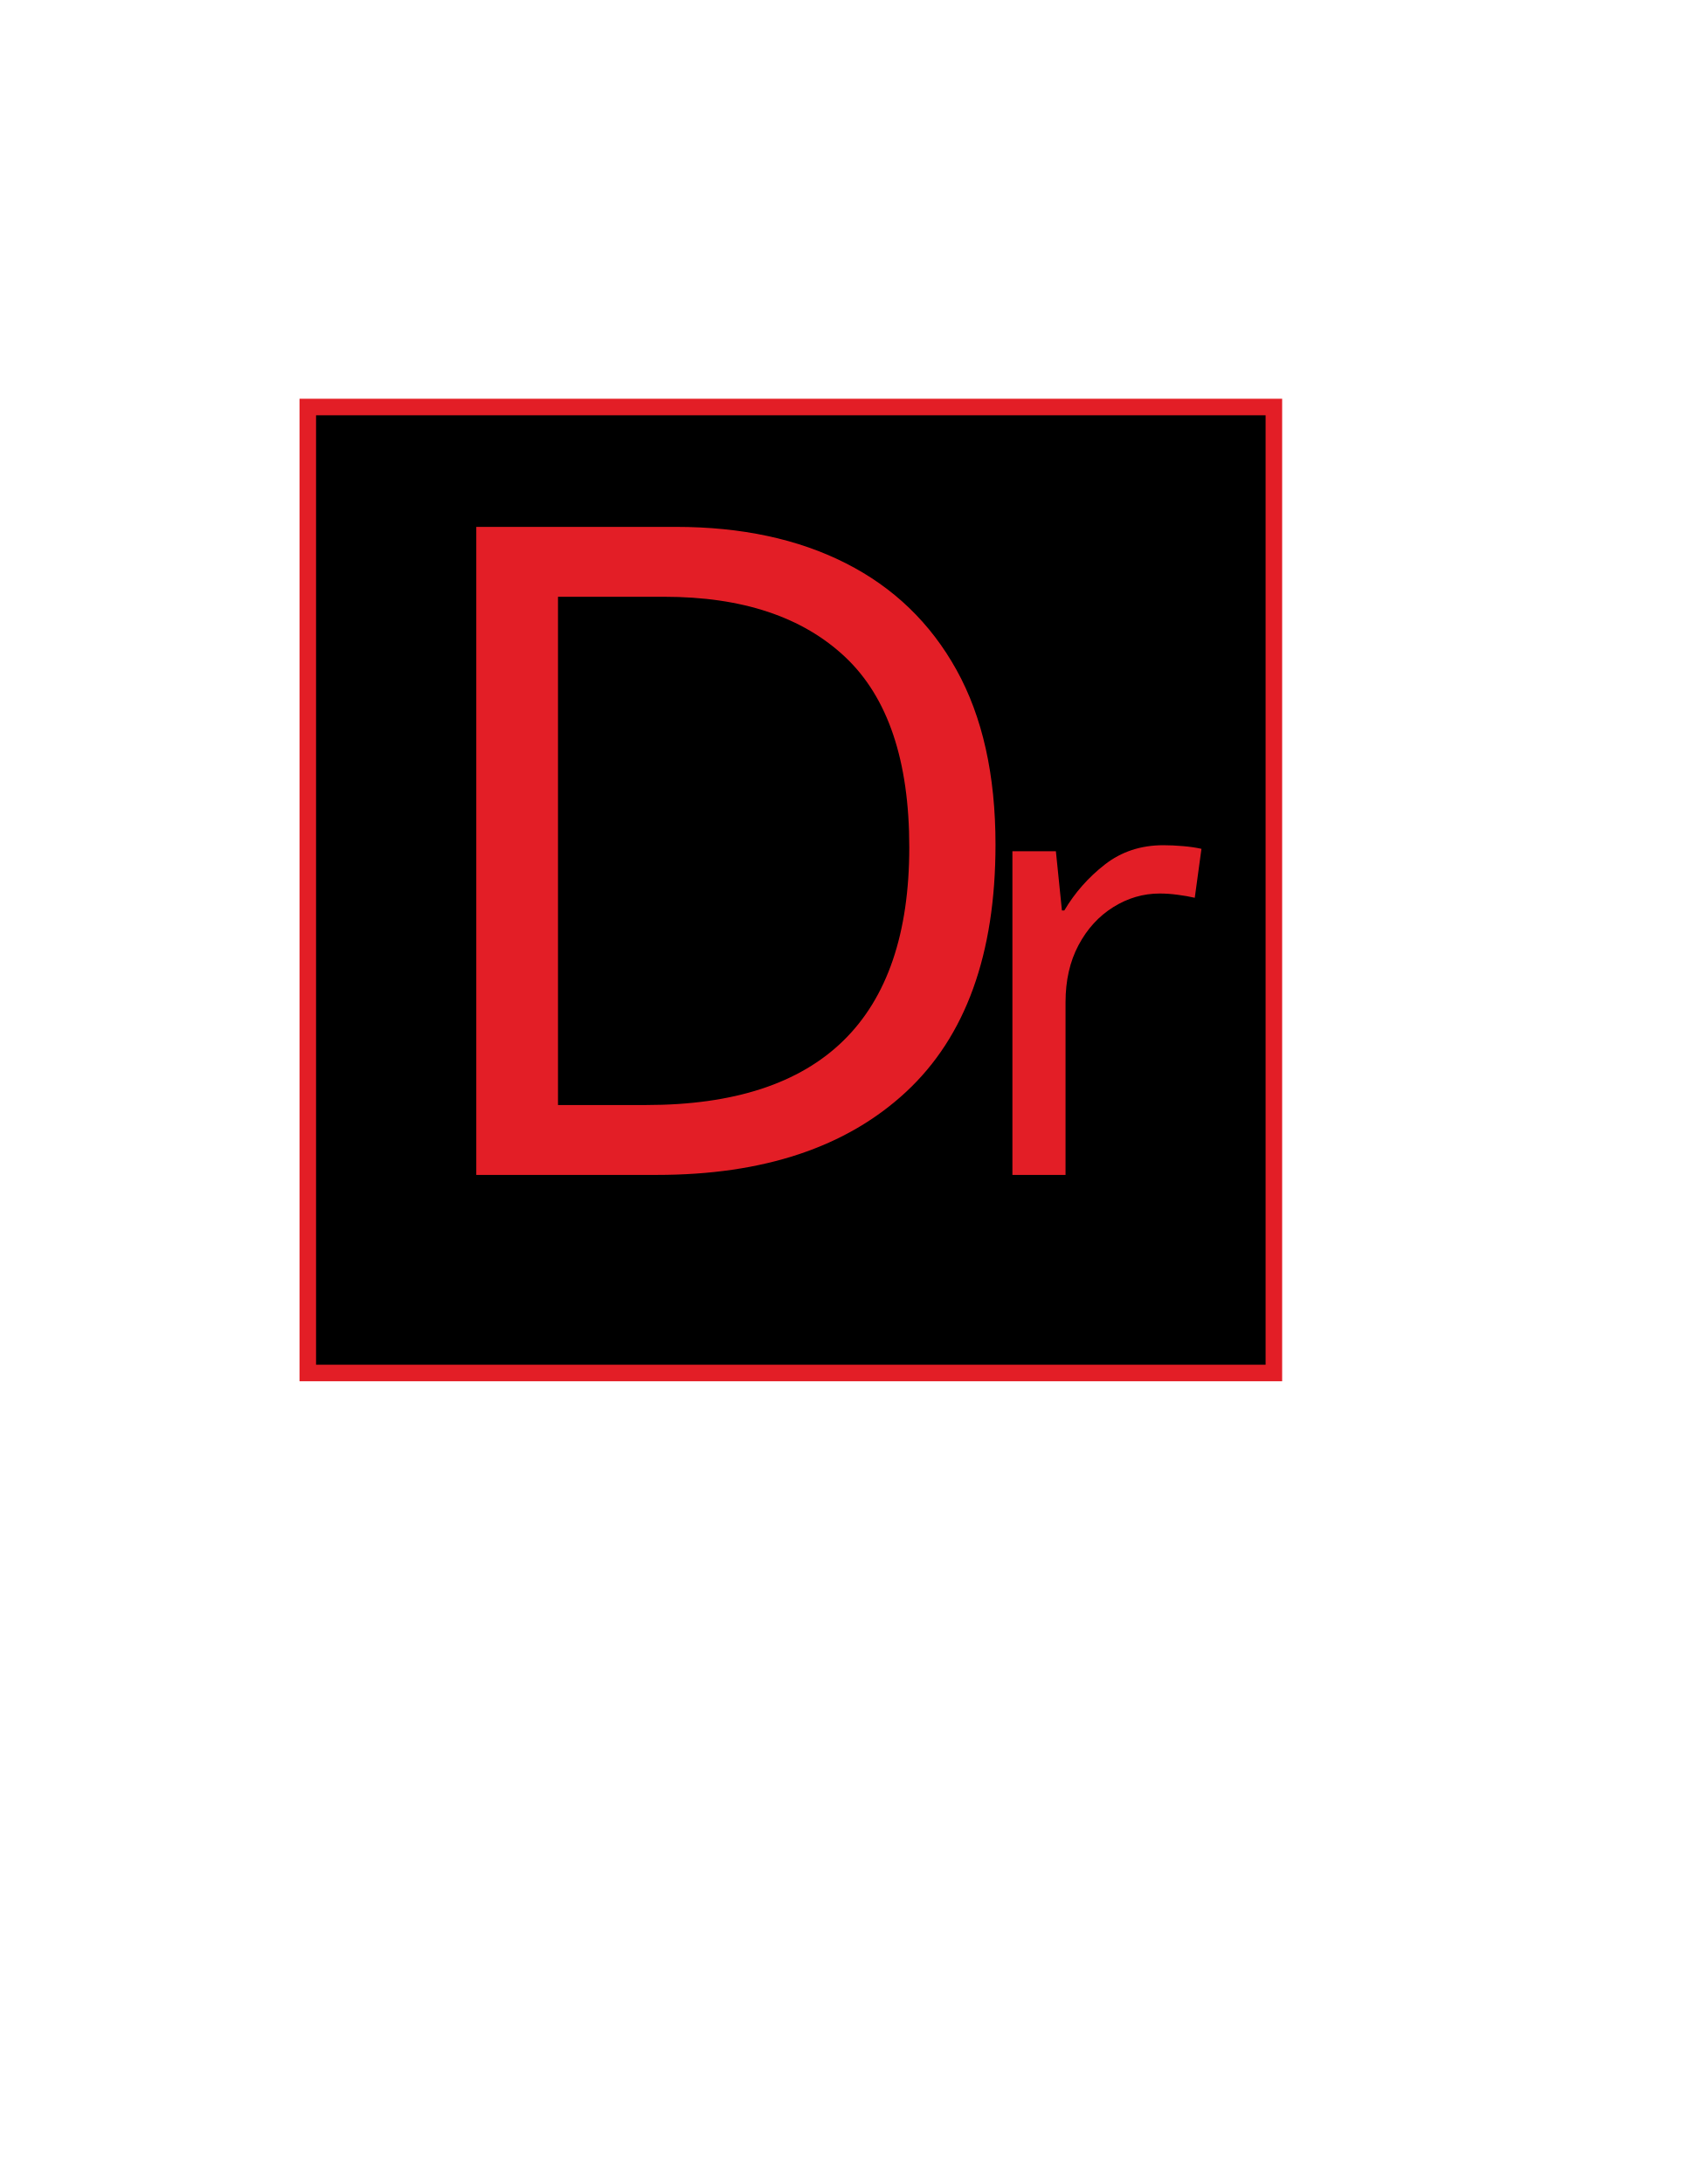
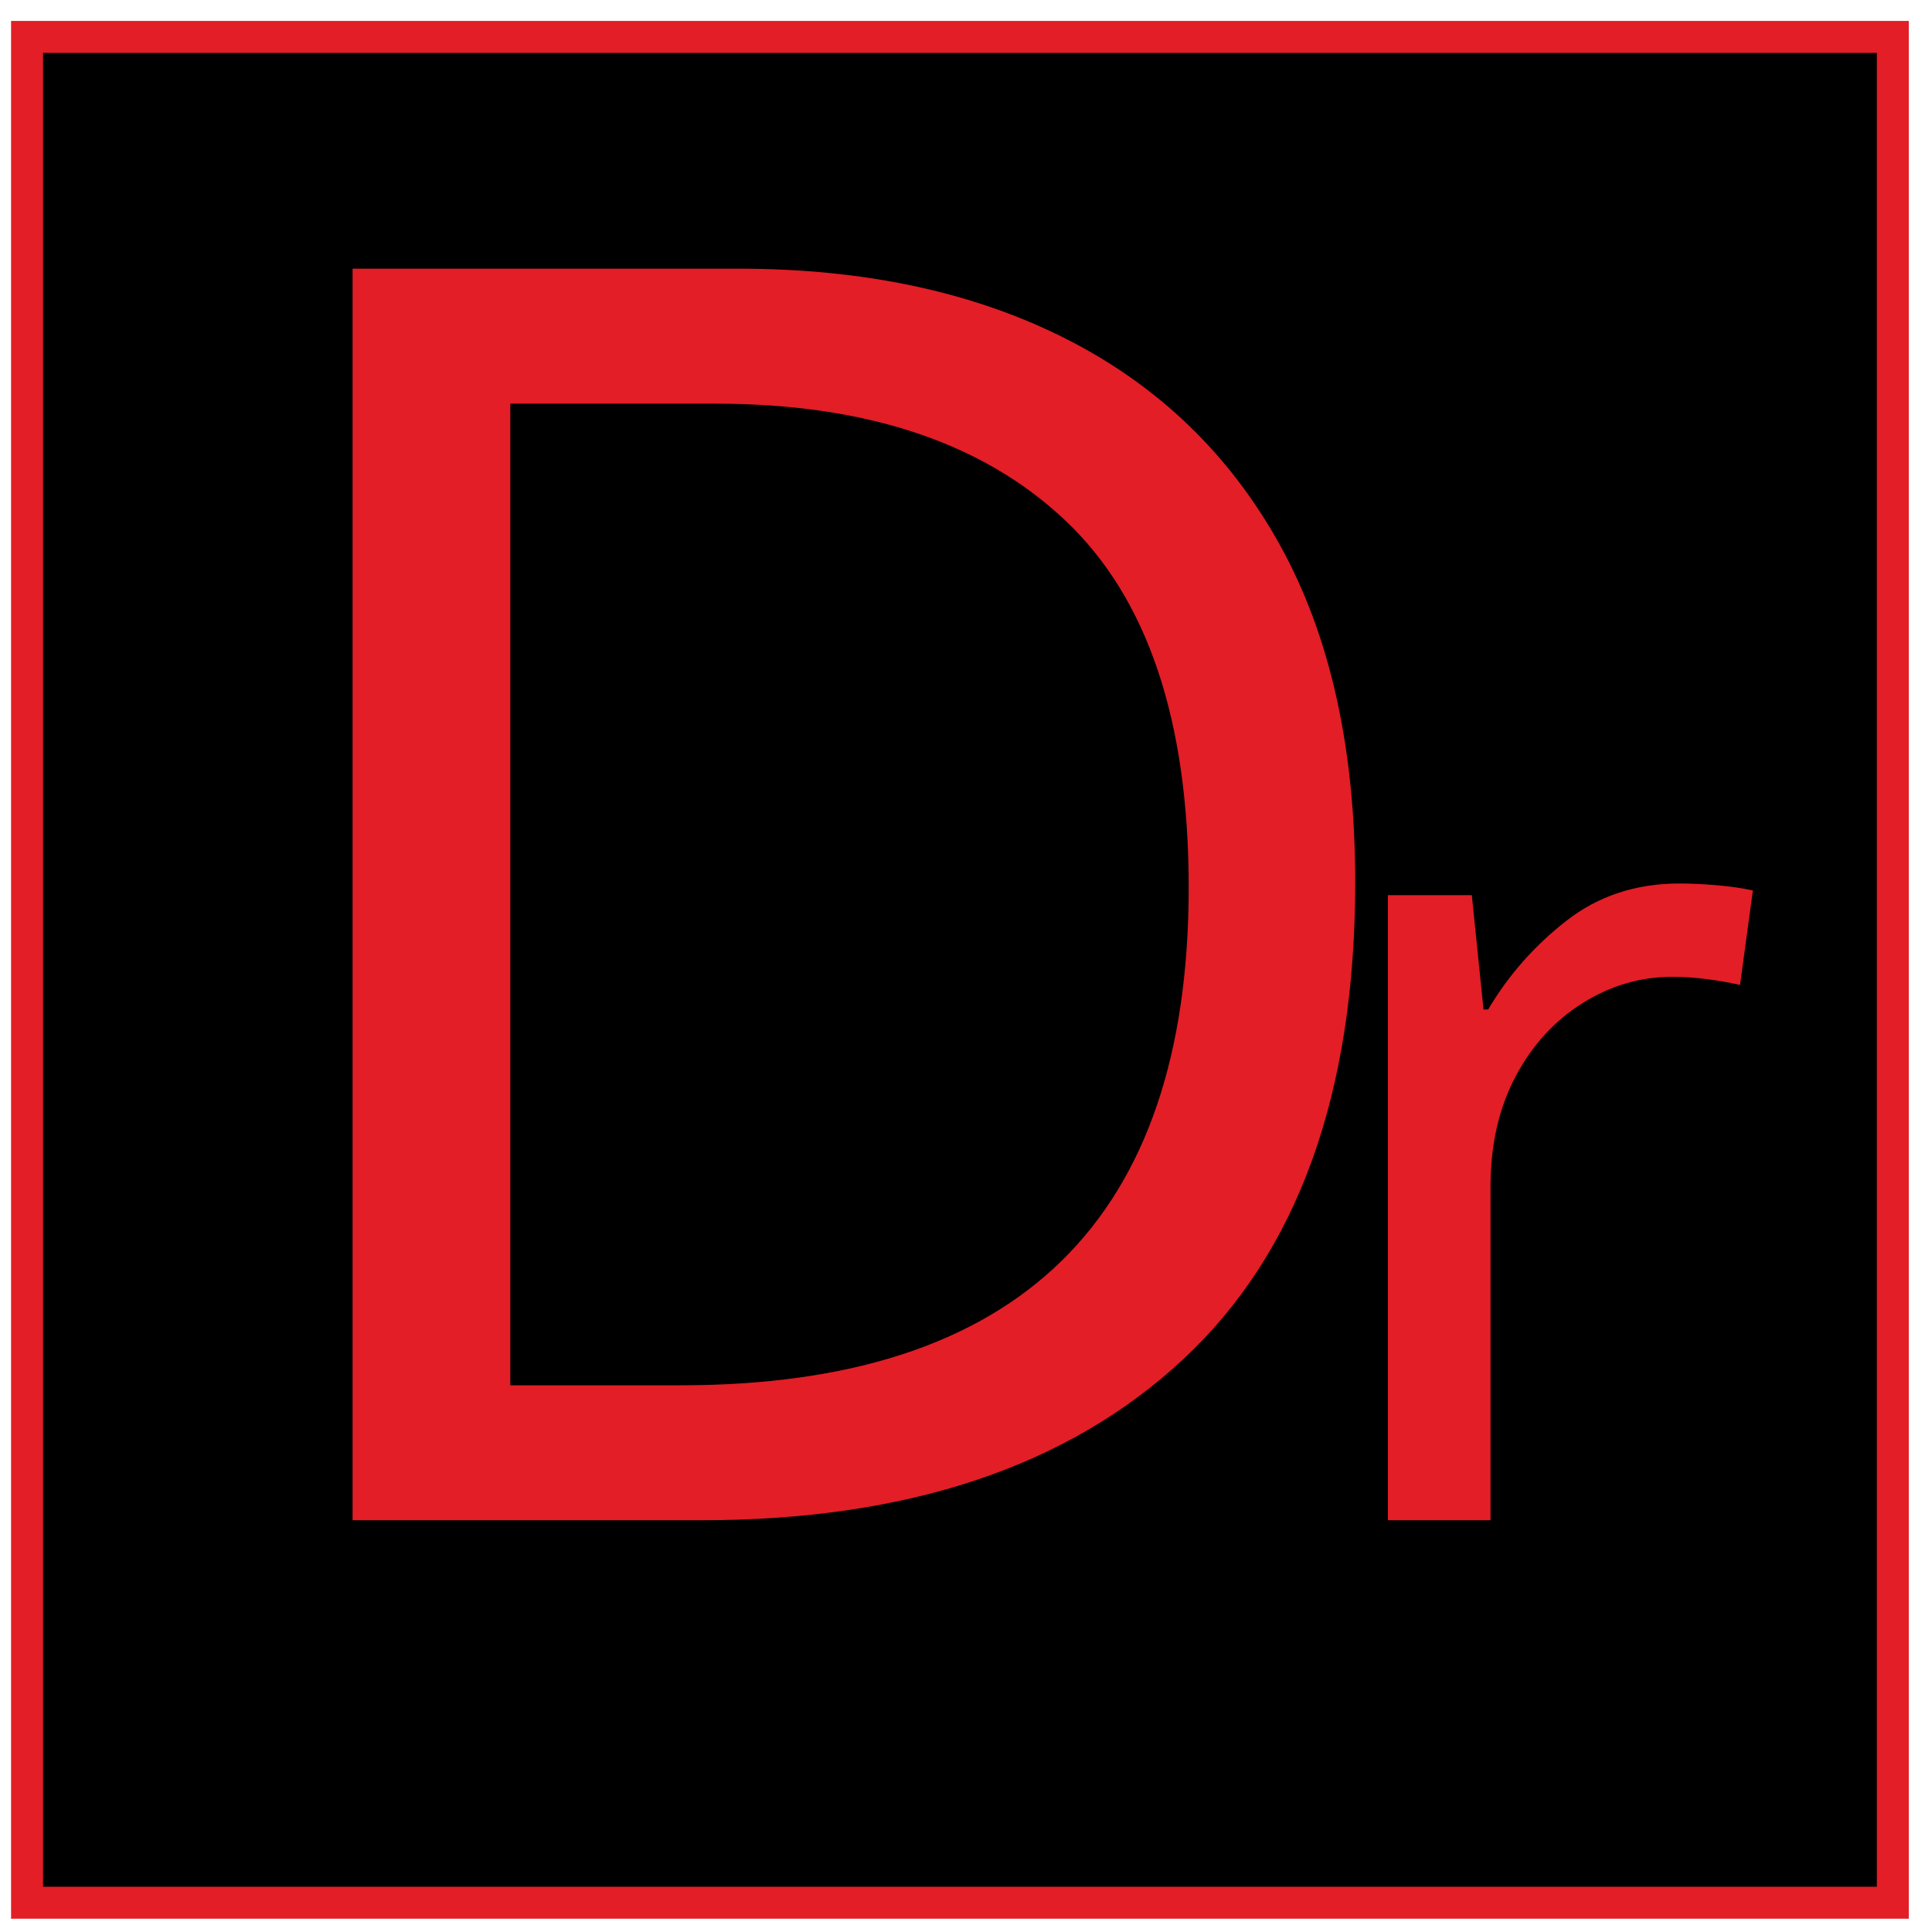
- <svg xmlns="http://www.w3.org/2000/svg" version="1.1" id="Layer_1" x="0px" y="0px" viewBox="0 0 612 792" style="enable-background:new 0 0 612 792;" xml:space="preserve">
+ <svg xmlns="http://www.w3.org/2000/svg" version="1.1" id="Layer_1" x="0px" y="0px" viewBox="0 0 605 607.3" style="enable-background:new 0 0 605 607.3;" xml:space="preserve">
  <style type="text/css">
- 	.st0{stroke:#E31E26;stroke-width:6;stroke-miterlimit:10;}
+ 	.st0{stroke:#E31E26;stroke-width:10.045;stroke-miterlimit:10;}
	.st1{fill:#E31E26;}
	.st2{font-family:'MyriadPro-Regular';}
- 	.st3{font-size:329.117px;}
- 	.st4{font-size:218.965px;}
+ 	.st3{font-size:550.999px;}
+ 	.st4{font-size:366.585px;}
</style>
-   <rect x="111.6" y="147.6" class="st0" width="350.3" height="350.3" />
+   <rect x="8.5" y="11.6" class="st0" width="586.5" height="586.5" />
  <g>
-     <text transform="matrix(1 0 0 1 140.7769 426.0677)" class="st1 st2 st3">D</text>
-     <text transform="matrix(1 0 0 1 348.4829 426.0677)" class="st1 st2 st4">r</text>
+     <text transform="matrix(1 0 0 1 57.3789 477.8727)" class="st1 st2 st3">D</text>
+     <text transform="matrix(1 0 0 1 405.1143 477.8727)" class="st1 st2 st4">r</text>
  </g>
</svg>
